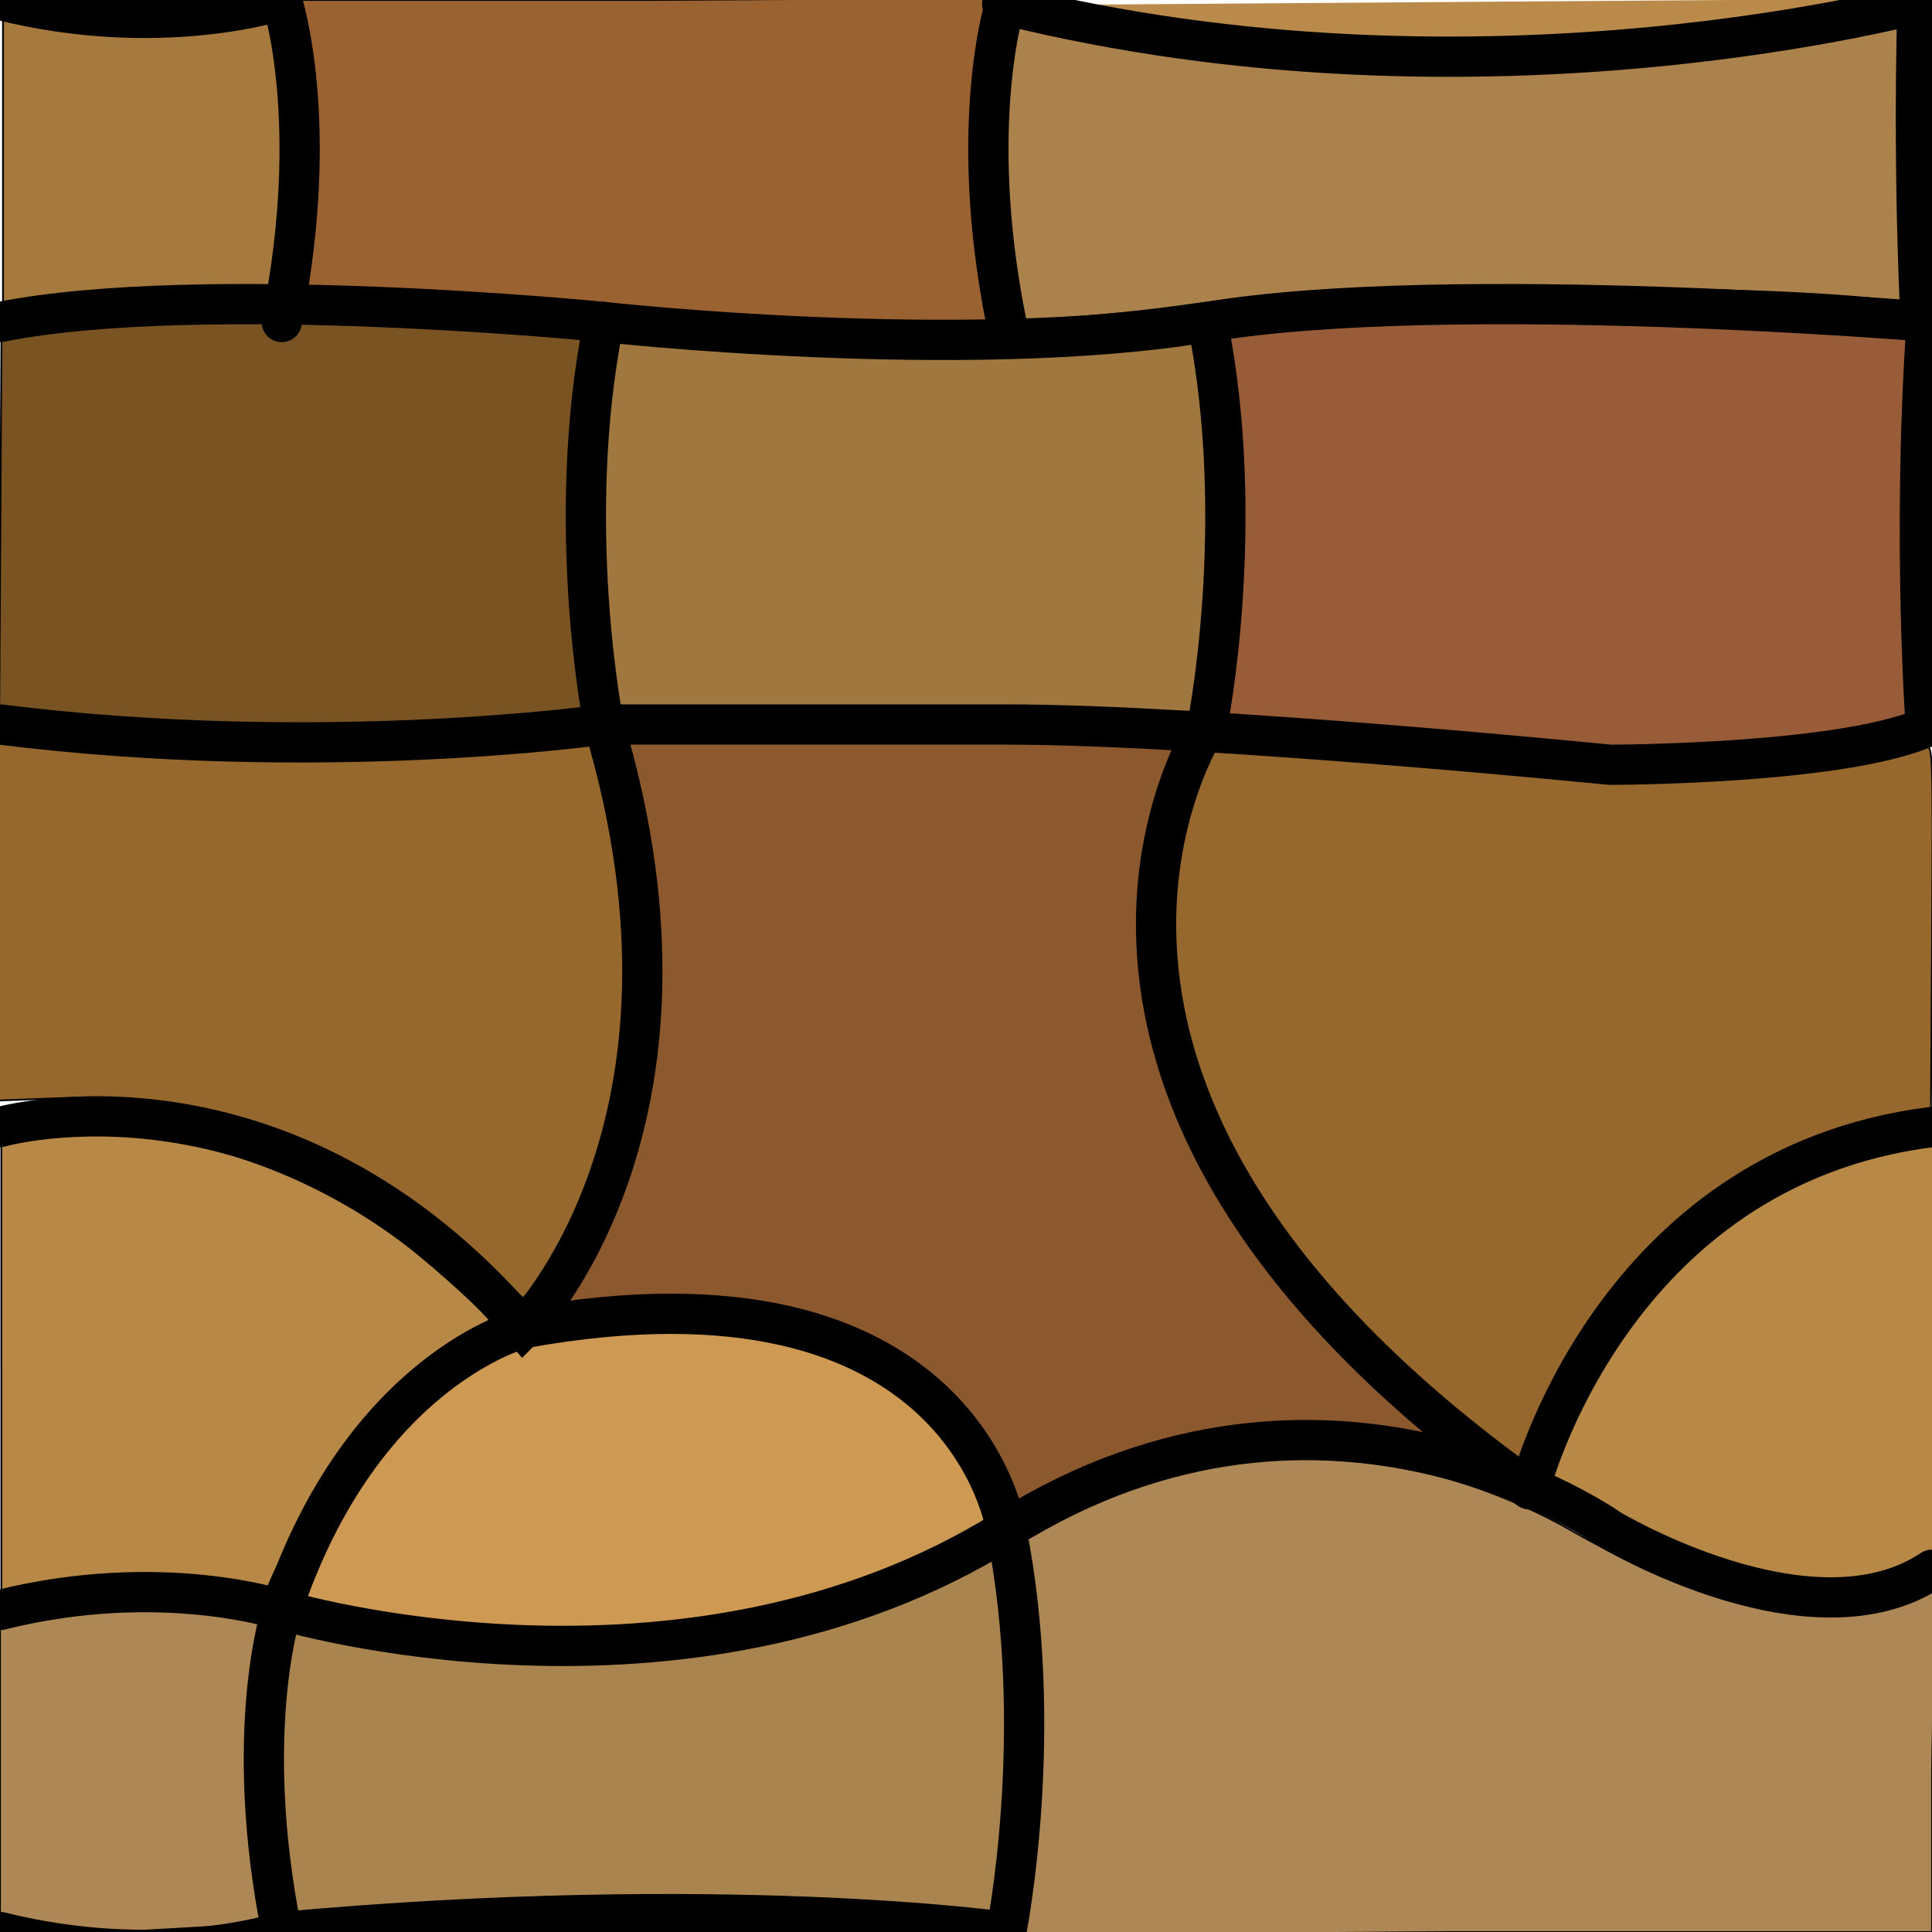
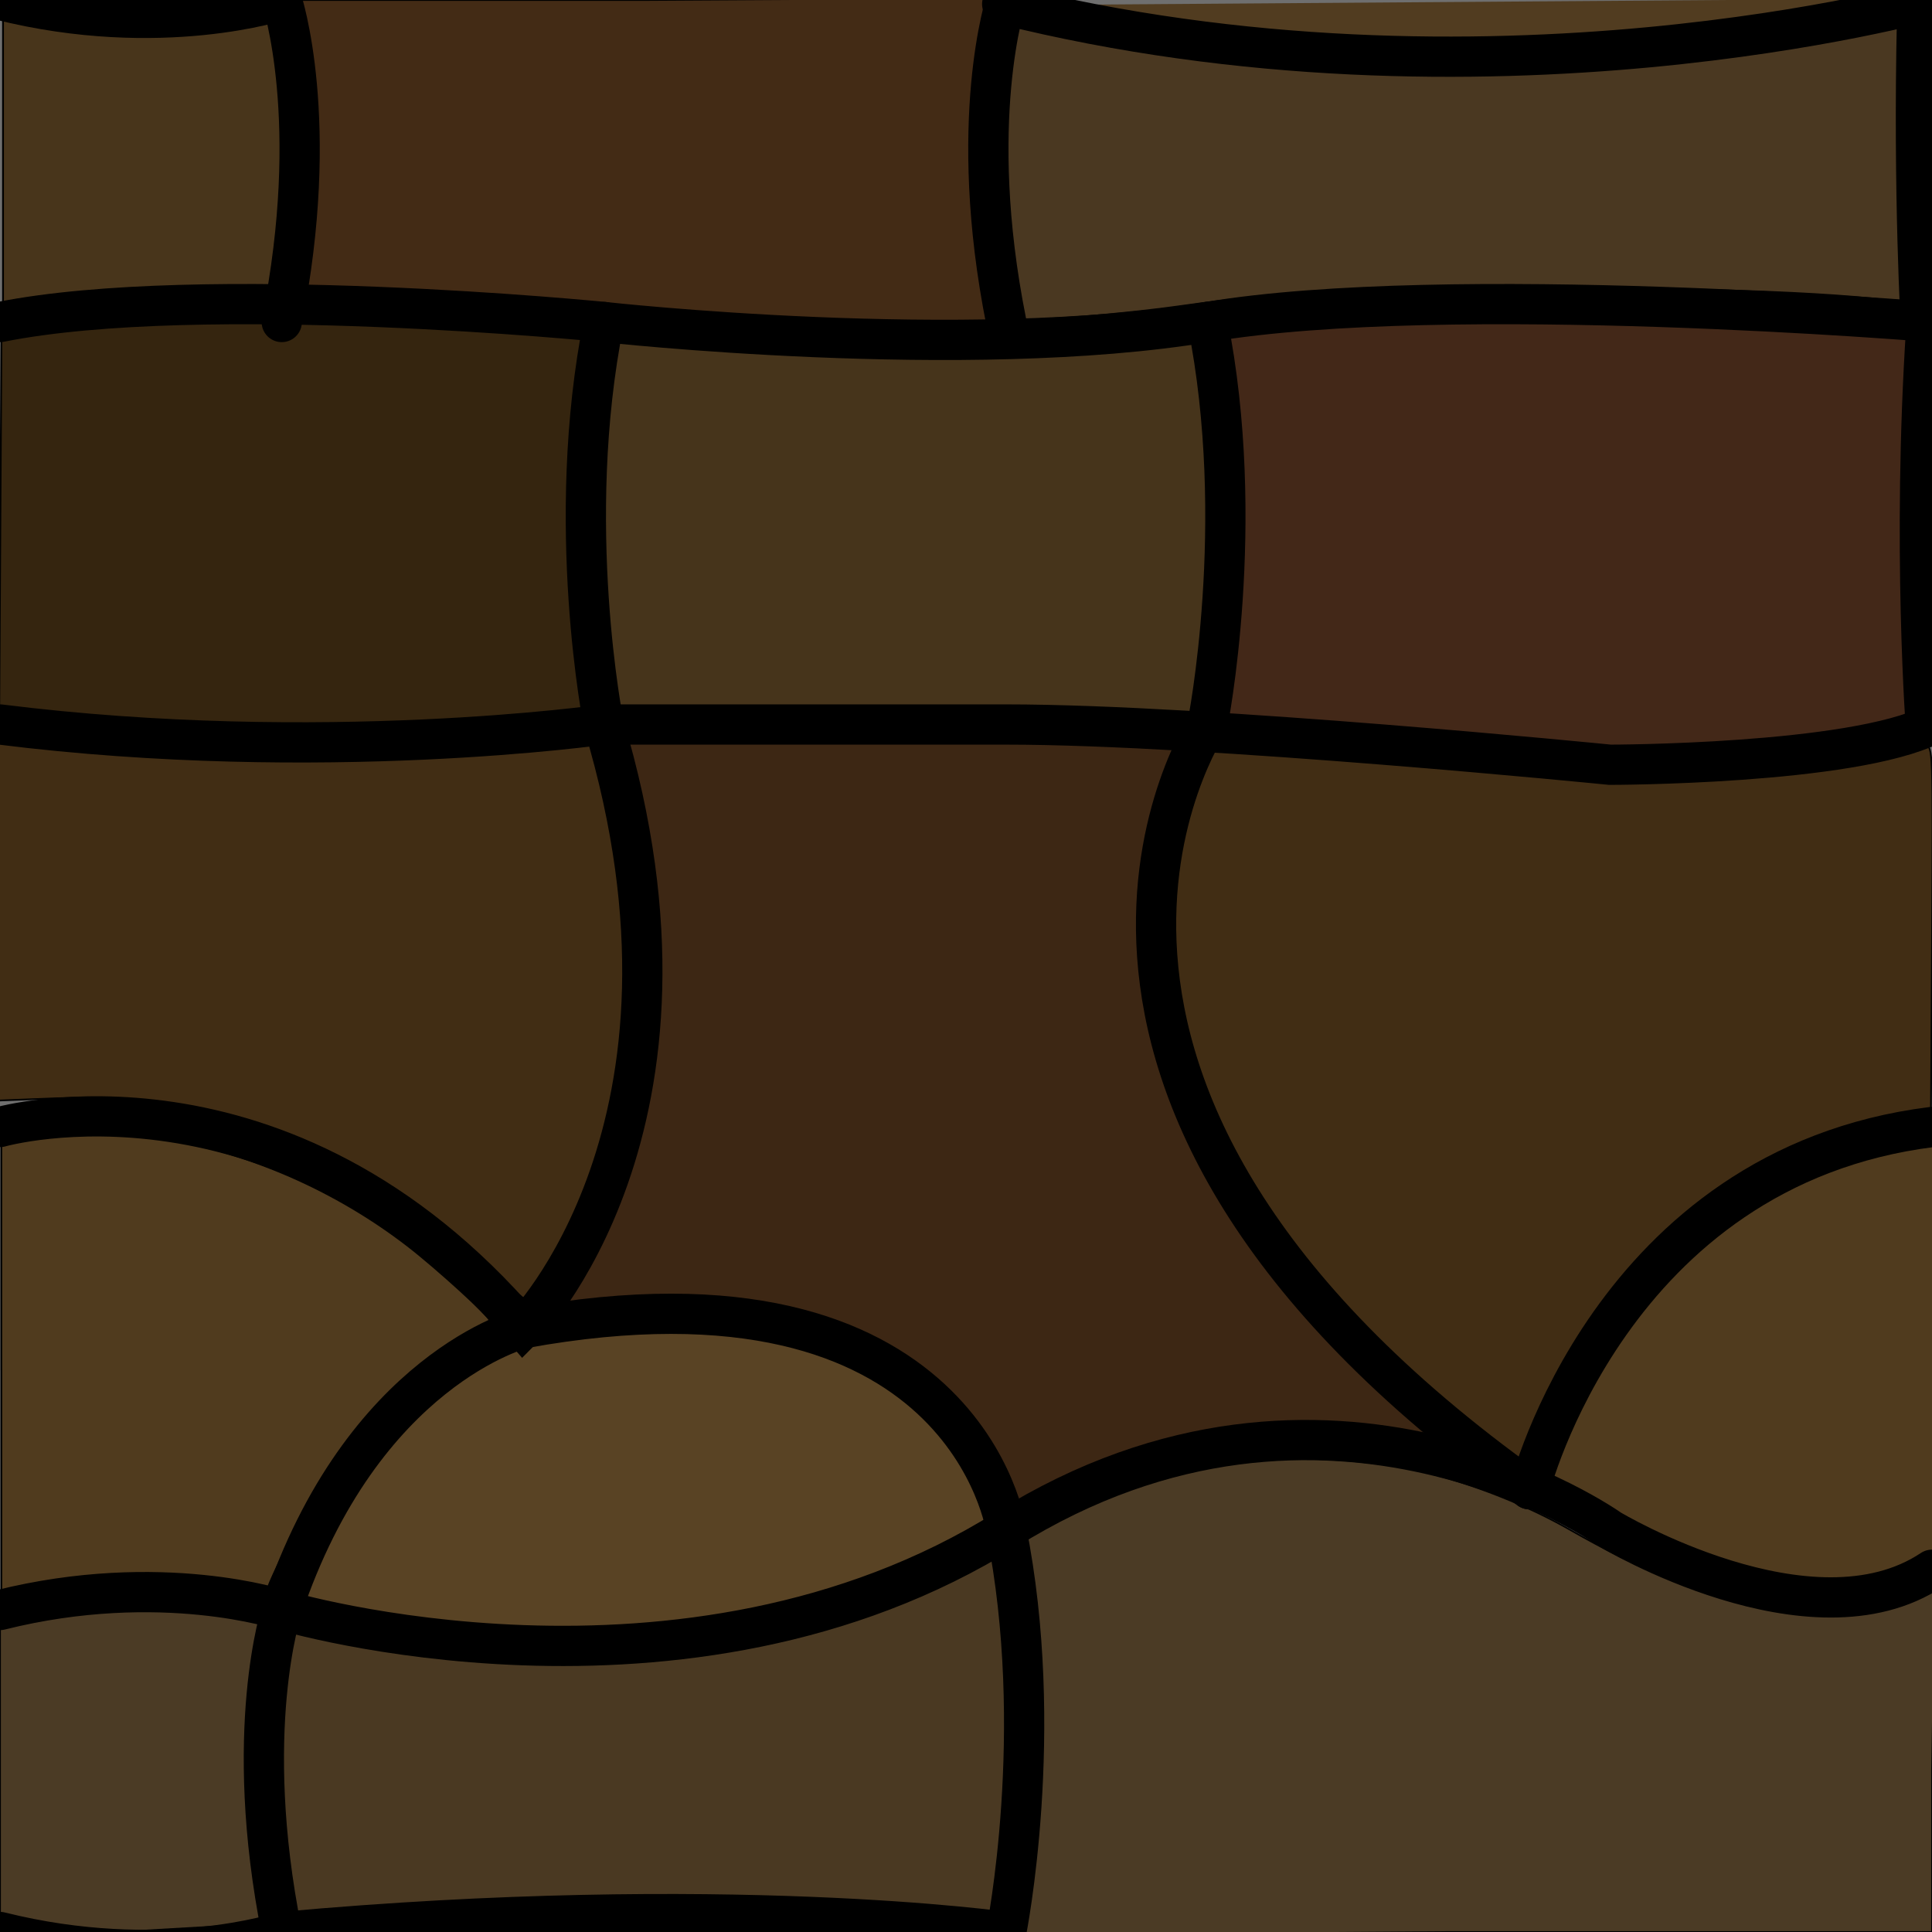
<svg xmlns="http://www.w3.org/2000/svg" width="48px" height="48px" id="svg3842" version="1.1">
  <defs id="defs3844" />
  <g id="layer1">
    <path style="fill:#ba8a4a;stroke:none;stroke-width:1px;stroke-linecap:butt;stroke-linejoin:miter;stroke-opacity:1;fill-opacity:1" d="m 26.365,0.119 5,1.061 6.869,0.152 6.97,-0.556 2.121,-0.808 z" id="path4430" />
    <path style="fill:#96682e;fill-opacity:1;fill-rule:nonzero;stroke:#000000;stroke-width:0.042;stroke-linejoin:round;stroke-miterlimit:4;stroke-opacity:1;stroke-dasharray:none;stroke-dashoffset:0;stroke-linecap:round" d="m 36.558,35.391 c -6.449,-5.17 -8.908,-10.981 -6.891,-16.285 0.227,-0.598 0.228,-0.599 0.671,-0.598 0.626,0.001 4.264,0.27 7.023,0.519 2.61,0.235 4.178,0.261 6.368,0.104 1.406,-0.101 3.708,-0.423 4.114,-0.577 0.176,-0.067 0.185,0.177 0.159,4.502 l -0.028,4.572 -0.318,0.1 c -3.37,1.056 -6.974,4.113 -9.24,7.837 l -0.538,0.884 -1.319,-1.058 z" id="path3916" />
    <path style="fill:#8c592e;fill-opacity:1;fill-rule:nonzero;stroke:#000000;stroke-width:0.042;stroke-linecap:round;stroke-linejoin:round;stroke-miterlimit:4;stroke-opacity:1;stroke-dasharray:none;stroke-dashoffset:0" d="M 24.856,37.055 C 24.59,36.338 24.289,35.349 23.629,34.756 22.43,33.68 20.812,32.934 18.972,32.607 18.072,32.447 15.286,32.393 14.49,32.52 l -0.584,0.142 0.188,-0.637 c 0.785,-2.658 2.4,-5.581 2.243,-8.741 -0.064,-1.297 -0.365,-3.338 -0.64,-4.35 -0.086,-0.317 -0.158,-0.595 -0.158,-0.619 -0.002,-0.066 12.784,0.085 13.32,0.157 l 0.481,0.065 -0.24,0.66 c -0.448,1.234 -0.594,2.355 -0.538,4.138 0.04,1.292 0.107,1.841 0.325,2.684 0.76,2.94 2.262,5.374 5.063,8.201 0.933,0.942 2.023,1.682 1.898,1.644 -0.125,-0.038 -1.439,-0.096 -2.397,-0.129 -1.38,-0.047 -1.967,-0.022 -2.83,0.122 -1.349,0.225 -2.999,0.758 -4.188,1.353 l -1.404,0.237 z" id="path3890" />
    <path style="fill:#cd9953;fill-opacity:1;fill-rule:nonzero;stroke:#000000;stroke-width:0.044;stroke-linejoin:round;stroke-miterlimit:4;stroke-opacity:1;stroke-dasharray:none;stroke-dashoffset:0;stroke-linecap:round" d="M 11.03,40.563 C 9.921,40.446 7.344,40.016 7.168,39.918 6.891,39.764 8.231,37.217 9.199,36.058 c 1.017,-1.218 3.032,-2.755 3.418,-2.607 0.081,0.031 0.256,-0.012 0.389,-0.096 0.23,-0.145 1.662,-0.345 3.107,-0.435 0.364,-0.023 1.182,2.95e-4 1.818,0.051 2.484,0.198 4.249,0.918 5.621,2.292 0.814,0.815 1.541,1.971 1.541,2.452 0,0.151 -0.345,0.369 -1.35,0.85 -1.903,0.912 -3.412,1.382 -5.757,1.793 -1.386,0.243 -5.453,0.363 -6.956,0.205 z" id="path3894" />
    <path style="fill:#aa844f;fill-opacity:1;fill-rule:nonzero;stroke:#000000;stroke-width:0.044;stroke-linejoin:round;stroke-miterlimit:4;stroke-opacity:1;stroke-dasharray:none;stroke-dashoffset:0;stroke-linecap:round" d="m 6.619,46.78 c -0.211,-1.307 -0.266,-4.314 -0.099,-5.409 0.167,-1.097 -0.017,-1.036 2.064,-0.682 5.749,0.979 11.26,0.367 15.65,-1.736 0.604,-0.289 1.109,-0.517 1.121,-0.505 0.013,0.012 0.084,0.39 0.159,0.841 0.187,1.128 0.185,5.439 -0.004,7.062 l -0.151,1.301 -0.453,-0.064 C 22.317,47.221 13.595,47.142 9.517,47.449 8.188,47.549 7.024,47.631 6.929,47.631 6.798,47.631 6.722,47.423 6.619,46.78 z" id="path3896" />
    <path style="fill:#ad8856;fill-opacity:1;fill-rule:nonzero;stroke:#000000;stroke-width:0.044;stroke-linejoin:round;stroke-miterlimit:4;stroke-opacity:1;stroke-dasharray:none;stroke-dashoffset:0;stroke-linecap:round" d="m 0,44 0,-4 0.945,0.049 c 1.46,0.075 5.183,-0.241 5.514,0.084 0.044,0.043 0.03,0.372 -0.03,0.73 -0.275,1.623 -0.247,4.14 0.071,6.413 L 6.572,47.794 3,48 0,48 z" id="path3900" />
    <path style="fill:#b88846;fill-opacity:1;fill-rule:nonzero;stroke:#000000;stroke-width:0.043;stroke-linejoin:round;stroke-miterlimit:4;stroke-opacity:1;stroke-dasharray:none;stroke-dashoffset:0;stroke-linecap:round" d="m 0.033,34.036 0,-5.795 0.498,-0.068 c 0.847,-0.116 2.41,-0.075 3.429,0.09 2.202,0.357 4.375,1.304 6.171,2.69 0.714,0.551 2.041,1.761 2.04,1.86 -5.37e-4,0.039 -0.351,0.286 -0.779,0.548 -0.975,0.598 -2.071,1.634 -2.896,2.739 -0.602,0.807 -1.91,3.262 -1.91,3.586 0,0.112 -0.09,0.134 -0.349,0.085 -1.892,-0.354 -4.269,-0.356 -5.908,-0.005 l -0.295,0.063 0,-5.795 z" id="path3902" />
    <path style="fill:#b88846;fill-opacity:1;fill-rule:nonzero;stroke:#000000;stroke-width:0.046;stroke-linecap:round;stroke-linejoin:round;stroke-miterlimit:4;stroke-opacity:1;stroke-dasharray:none;stroke-dashoffset:0" d="m 44.669,39.756 c -0.842,-0.164 -1.776,-0.444 -2.677,-0.802 -1.06,-0.421 -3.652,-1.833 -3.652,-1.988 0,-0.05 0.319,-1.422 0.66,-1.965 1.646,-2.623 2,-4 5,-6 0.756,-0.504 3.276,-0.666 3.863,-0.844 l 0.259,-0.078 0,5.634 0,5.634 -0.489,0.204 c -0.486,0.203 -2.326,0.331 -2.963,0.206 z" id="path3918" />
    <path style="fill:#ad8856;fill-opacity:1;fill-rule:nonzero;stroke:#000000;stroke-width:0.041;stroke-linejoin:round;stroke-miterlimit:4;stroke-opacity:1;stroke-dasharray:none;stroke-dashoffset:0;stroke-linecap:round" d="m 25.413,46.983 c 0.42,-2.077 0.35,-5.58 0.043,-7.732 -0.172,-1.205 -0.256,-1.075 1.125,-1.738 1.094,-0.526 2.249,-0.901 3.495,-1.135 1.358,-0.256 3.913,-0.16 5.343,0.2 1.248,0.314 2.544,0.832 3.605,1.439 3.29,1.883 6.097,2.521 8.167,1.857 L 48.076,39.444 48,44 l 0,4 -12,0 -10.808,0.076 z" id="path3920" />
    <path style="fill:#995c38;fill-opacity:1;fill-rule:nonzero;stroke:#000000;stroke-width:0.042;stroke-linecap:round;stroke-linejoin:round;stroke-miterlimit:4;stroke-opacity:1;stroke-dasharray:none;stroke-dashoffset:0" d="m 36.516,18.663 c -1.106,-0.109 -2.7,-0.561 -3.978,-0.654 -1.278,-0.093 -2.342,-0.188 -2.365,-0.211 -0.023,-0.023 0.022,-0.486 0.1,-1.028 0.189,-1.316 0.193,-6.615 0.006,-7.699 -0.074,-0.432 -0.098,-0.821 -0.052,-0.864 0.475,-0.455 11.426,-0.475 16.728,-0.031 L 48,8 l 0,5 0,5 0,0 c 0,0 -7.399,1.031 -11.127,0.663 z" id="path3914" />
    <path style="fill:#96682e;fill-opacity:1;fill-rule:nonzero;stroke:#000000;stroke-width:0.043;stroke-linejoin:round;stroke-miterlimit:4;stroke-opacity:1;stroke-dasharray:none;stroke-dashoffset:0;stroke-linecap:round" d="M 12.33,31.648 C 9.333,28.706 5.379,27.131 1.383,27.287 l -1.433,0.056 0,-4.65 0,-4.65 0.514,0.066 c 3.424,0.44 9.829,0.467 13.476,0.057 0.529,-0.059 0.982,-0.088 1.007,-0.062 0.093,0.093 0.362,1.238 0.577,2.447 0.716,4.037 0.144,7.985 -1.583,10.938 -0.267,0.456 -0.543,0.87 -0.615,0.919 -0.087,0.06 -0.42,-0.194 -0.995,-0.758 l 0,0 z" id="path3904" />
    <path style="fill:#a67a3e;fill-opacity:1;fill-rule:nonzero;stroke:#000000;stroke-width:0.045;stroke-linejoin:round;stroke-miterlimit:4;stroke-opacity:1;stroke-dasharray:none;stroke-dashoffset:0;stroke-linecap:round" d="m 0.075,3.915 0,-3.713 0.482,0.078 C 2.369,0.575 4.544,0.575 6.381,0.281 6.946,0.191 6.938,0.171 7.117,2.185 7.214,3.277 7.213,3.994 7.111,5.131 6.903,7.462 7.023,7.257 5.87,7.26 4.858,7.262 2.072,7.424 0.8,7.554 l -0.725,0.074 0,-3.713 z" id="path3908" />
    <path style="fill:#9b6231;fill-opacity:1;fill-rule:nonzero;stroke:#000000;stroke-width:0.044;stroke-linejoin:round;stroke-miterlimit:4;stroke-opacity:1;stroke-dasharray:none;stroke-dashoffset:0;stroke-linecap:round" d="M 21.166,8.183 C 20.896,8.165 19.744,8.097 18.606,8.032 17.468,7.966 16.086,7.868 15.534,7.813 13.922,7.651 9.648,7.384 8.642,7.382 7.385,7.379 7.199,7.322 7.274,6.96 7.307,6.803 7.384,5.996 7.445,5.167 7.55,3.745 7.469,1.648 7.27,0.658 L 7,0 l 9,0 8.967,-0.053 -0.038,-0.018 c -0.034,0.137 1.89e-4,1.46 -0.068,2.177 -0.136,1.43 -0.069,3.28 0.178,4.927 0.086,0.572 0.156,1.081 0.156,1.131 0,0.083 -2.873,0.098 -4.029,0.02 z" id="path3910" />
    <path style="fill:#ab814c;fill-opacity:1;fill-rule:nonzero;stroke:#000000;stroke-width:0.042;stroke-linejoin:round;stroke-miterlimit:4;stroke-opacity:1;stroke-dasharray:none;stroke-dashoffset:0;stroke-linecap:round" d="M 24.867,6.806 C 24.617,5.143 24.548,3.32 24.688,2.052 c 0.185,-1.684 0.128,-1.587 0.835,-1.419 0.925,0.22 3.485,0.639 5.169,0.847 1.228,0.152 2.321,0.188 5.623,0.188 3.634,-2.04e-5 4.324,-0.027 6.079,-0.242 1.746,-0.213 4.498,-0.65 5.187,-0.823 l 0.469,-0.159 0.027,3.566 0.014,3.586 -1.133,-0.134 c -2.187,-0.258 -5.843,-0.309 -9.381,-0.314 -4.088,-0.005 -5.515,0.075 -8.317,0.466 -0.817,0.114 -2.099,0.242 -2.851,0.284 l -1.366,0.077 z" id="path3912" />
    <path style="fill:#a0773e;fill-opacity:1;fill-rule:nonzero;stroke:#000000;stroke-width:0.043;stroke-linejoin:round;stroke-miterlimit:4;stroke-opacity:1;stroke-dasharray:none;stroke-dashoffset:0;stroke-linecap:round" d="m 21.907,17.814 c -6.33,-0.027 -6.774,-0.041 -6.825,-0.215 -0.325,-1.113 -0.442,-6.117 -0.188,-8.036 0.08,-0.605 0.18,-1.121 0.222,-1.147 0.042,-0.026 1.085,0.028 2.318,0.121 3.865,0.29 11.19,0.21 12.382,-0.134 0.281,-0.081 0.424,1 0.49,3.706 0.053,2.175 -0.032,3.976 -0.254,5.384 l -0.063,0.402 -0.656,-0.026 c -0.361,-0.014 -3.702,-0.039 -7.426,-0.054 l 0,0 z" id="path3892" />
    <path style="fill:#795422;fill-opacity:1;fill-rule:nonzero;stroke:#000000;stroke-width:0.043;stroke-linejoin:round;stroke-miterlimit:4;stroke-opacity:1;stroke-dasharray:none;stroke-dashoffset:0;stroke-linecap:round" d="M 4.315,18.135 C 3.331,18.081 0.996,17.882 0.443,17.805 L -0.019,17.741 0.01,12.908 0.038,8.075 1.067,7.93 C 3.05,7.65 11.487,7.748 14.283,8.084 l 0.493,0.059 -0.134,0.983 c -0.306,2.236 -0.28,5.956 0.057,8.084 l 0.087,0.552 -0.335,0.056 C 13.08,18.047 6.466,18.253 4.315,18.135 z" id="path3906" />
    <path style="fill:none;stroke:#000000;stroke-width:1px;stroke-linecap:round;stroke-linejoin:miter;stroke-opacity:1" d="m 0,8 c 5,-1 15,0 15,0 0,0 9,1 15,0 6,-1 18,0 18,0" id="path3852" />
    <path style="fill:none;stroke:#000000;stroke-width:1px;stroke-linecap:round;stroke-linejoin:miter;stroke-opacity:1" d="m 0,18 c 8,1 15,0 15,0 0,0 5,0 10,0 5,0 15,1 15,1 0,0 6,0 8,-1" id="path3854" />
    <path style="fill:none;stroke:#000000;stroke-width:1px;stroke-linecap:round;stroke-linejoin:miter;stroke-opacity:1" d="m 15,8 c -1,5 0,10 0,10" id="path3856" />
    <path style="fill:none;stroke:#000000;stroke-width:1px;stroke-linecap:round;stroke-linejoin:miter;stroke-opacity:1" d="m 30,8 c 1,5 0,10 0,10" id="path3858" />
    <path style="fill:none;stroke:#000000;stroke-width:1px;stroke-linecap:round;stroke-linejoin:miter;stroke-opacity:1" d="M 7,8 C 8,3 7,0 7,0" id="path3862" />
    <path style="fill:none;stroke:#000000;stroke-width:1px;stroke-linecap:round;stroke-linejoin:miter;stroke-opacity:1" d="M 7,48 C 6,43 7,40 7,40" id="path3864" />
    <path style="fill:none;stroke:#000000;stroke-width:1px;stroke-linecap:round;stroke-linejoin:miter;stroke-opacity:1" d="M 25,8 C 24,3 25,0 25,0" id="path3866" />
    <path style="fill:none;stroke:#000000;stroke-width:1px;stroke-linecap:round;stroke-linejoin:miter;stroke-opacity:1" d="m 7,48 c 11,-1 18,0 18,0" id="path3868" />
    <path style="fill:none;stroke:#000000;stroke-width:1px;stroke-linecap:round;stroke-linejoin:miter;stroke-opacity:1" d="m 25,38 c 1,5 0,10 0,10" id="path3870" />
    <path style="fill:none;stroke:#000000;stroke-width:1px;stroke-linecap:round;stroke-linejoin:miter;stroke-opacity:1" d="m 0,40 c 4,-1 7,0 7,0 0,0 10,3 18,-2 8,-5 15,0 15,0 0,0 5,3 8,1" id="path3872" />
    <path style="fill:none;stroke:#000000;stroke-width:1px;stroke-linecap:round;stroke-linejoin:miter;stroke-opacity:1" d="M 24.899,0.101 C 36.899,3.101 48,0 48,0" id="path3874" />
    <path style="fill:none;stroke:#000000;stroke-width:1px;stroke-linecap:round;stroke-linejoin:miter;stroke-opacity:1" d="M 0,0 C 4,1 7,0 7,0" id="path3876" />
    <path style="fill:none;stroke:#000000;stroke-width:1px;stroke-linecap:round;stroke-linejoin:miter;stroke-opacity:1" d="m 0,48 c 4,1 7,0 7,0" id="path3878" />
    <path style="fill:none;stroke:#000000;stroke-width:1px;stroke-linecap:round;stroke-linejoin:miter;stroke-opacity:1" d="M 15,18 C 18,28 13,33 13,33 7,26 0,28 0,28" id="path3882" />
    <path style="fill:none;stroke:#000000;stroke-width:1px;stroke-linecap:round;stroke-linejoin:miter;stroke-opacity:1" d="m 48,28 c -8,1 -10,9 -10,9" id="path3884" />
    <path style="fill:none;stroke:#000000;stroke-width:1px;stroke-linecap:round;stroke-linejoin:miter;stroke-opacity:1" d="m 7,40 c 2,-6 6,-7 6,-7 11,-2 12,5 12,5" id="path3886" />
    <path style="fill:none;stroke:#000000;stroke-width:1px;stroke-linecap:round;stroke-linejoin:miter;stroke-opacity:1" d="M 38,37 C 24,27 30,18 30,18" id="path3888" />
    <path style="fill:none;stroke:#000000;stroke-width:1px;stroke-linecap:butt;stroke-linejoin:miter;stroke-opacity:1" d="m 47.857,8.143 c -0.357,5.429 0,10.071 0,10.071" id="path4451" />
    <path style="fill:none;stroke:#000000;stroke-width:1px;stroke-linecap:butt;stroke-linejoin:miter;stroke-opacity:1" d="M 47.629,0.422 C 47.528,4.866 47.73,8.2 47.73,8.2" id="path4453" />
+     <rect style="fill:#000000;fill-opacity:0.566;fill-rule:nonzero;stroke:none" id="rect4546" width="60" height="55" x="-5" y="-2" />
  </g>
</svg>
